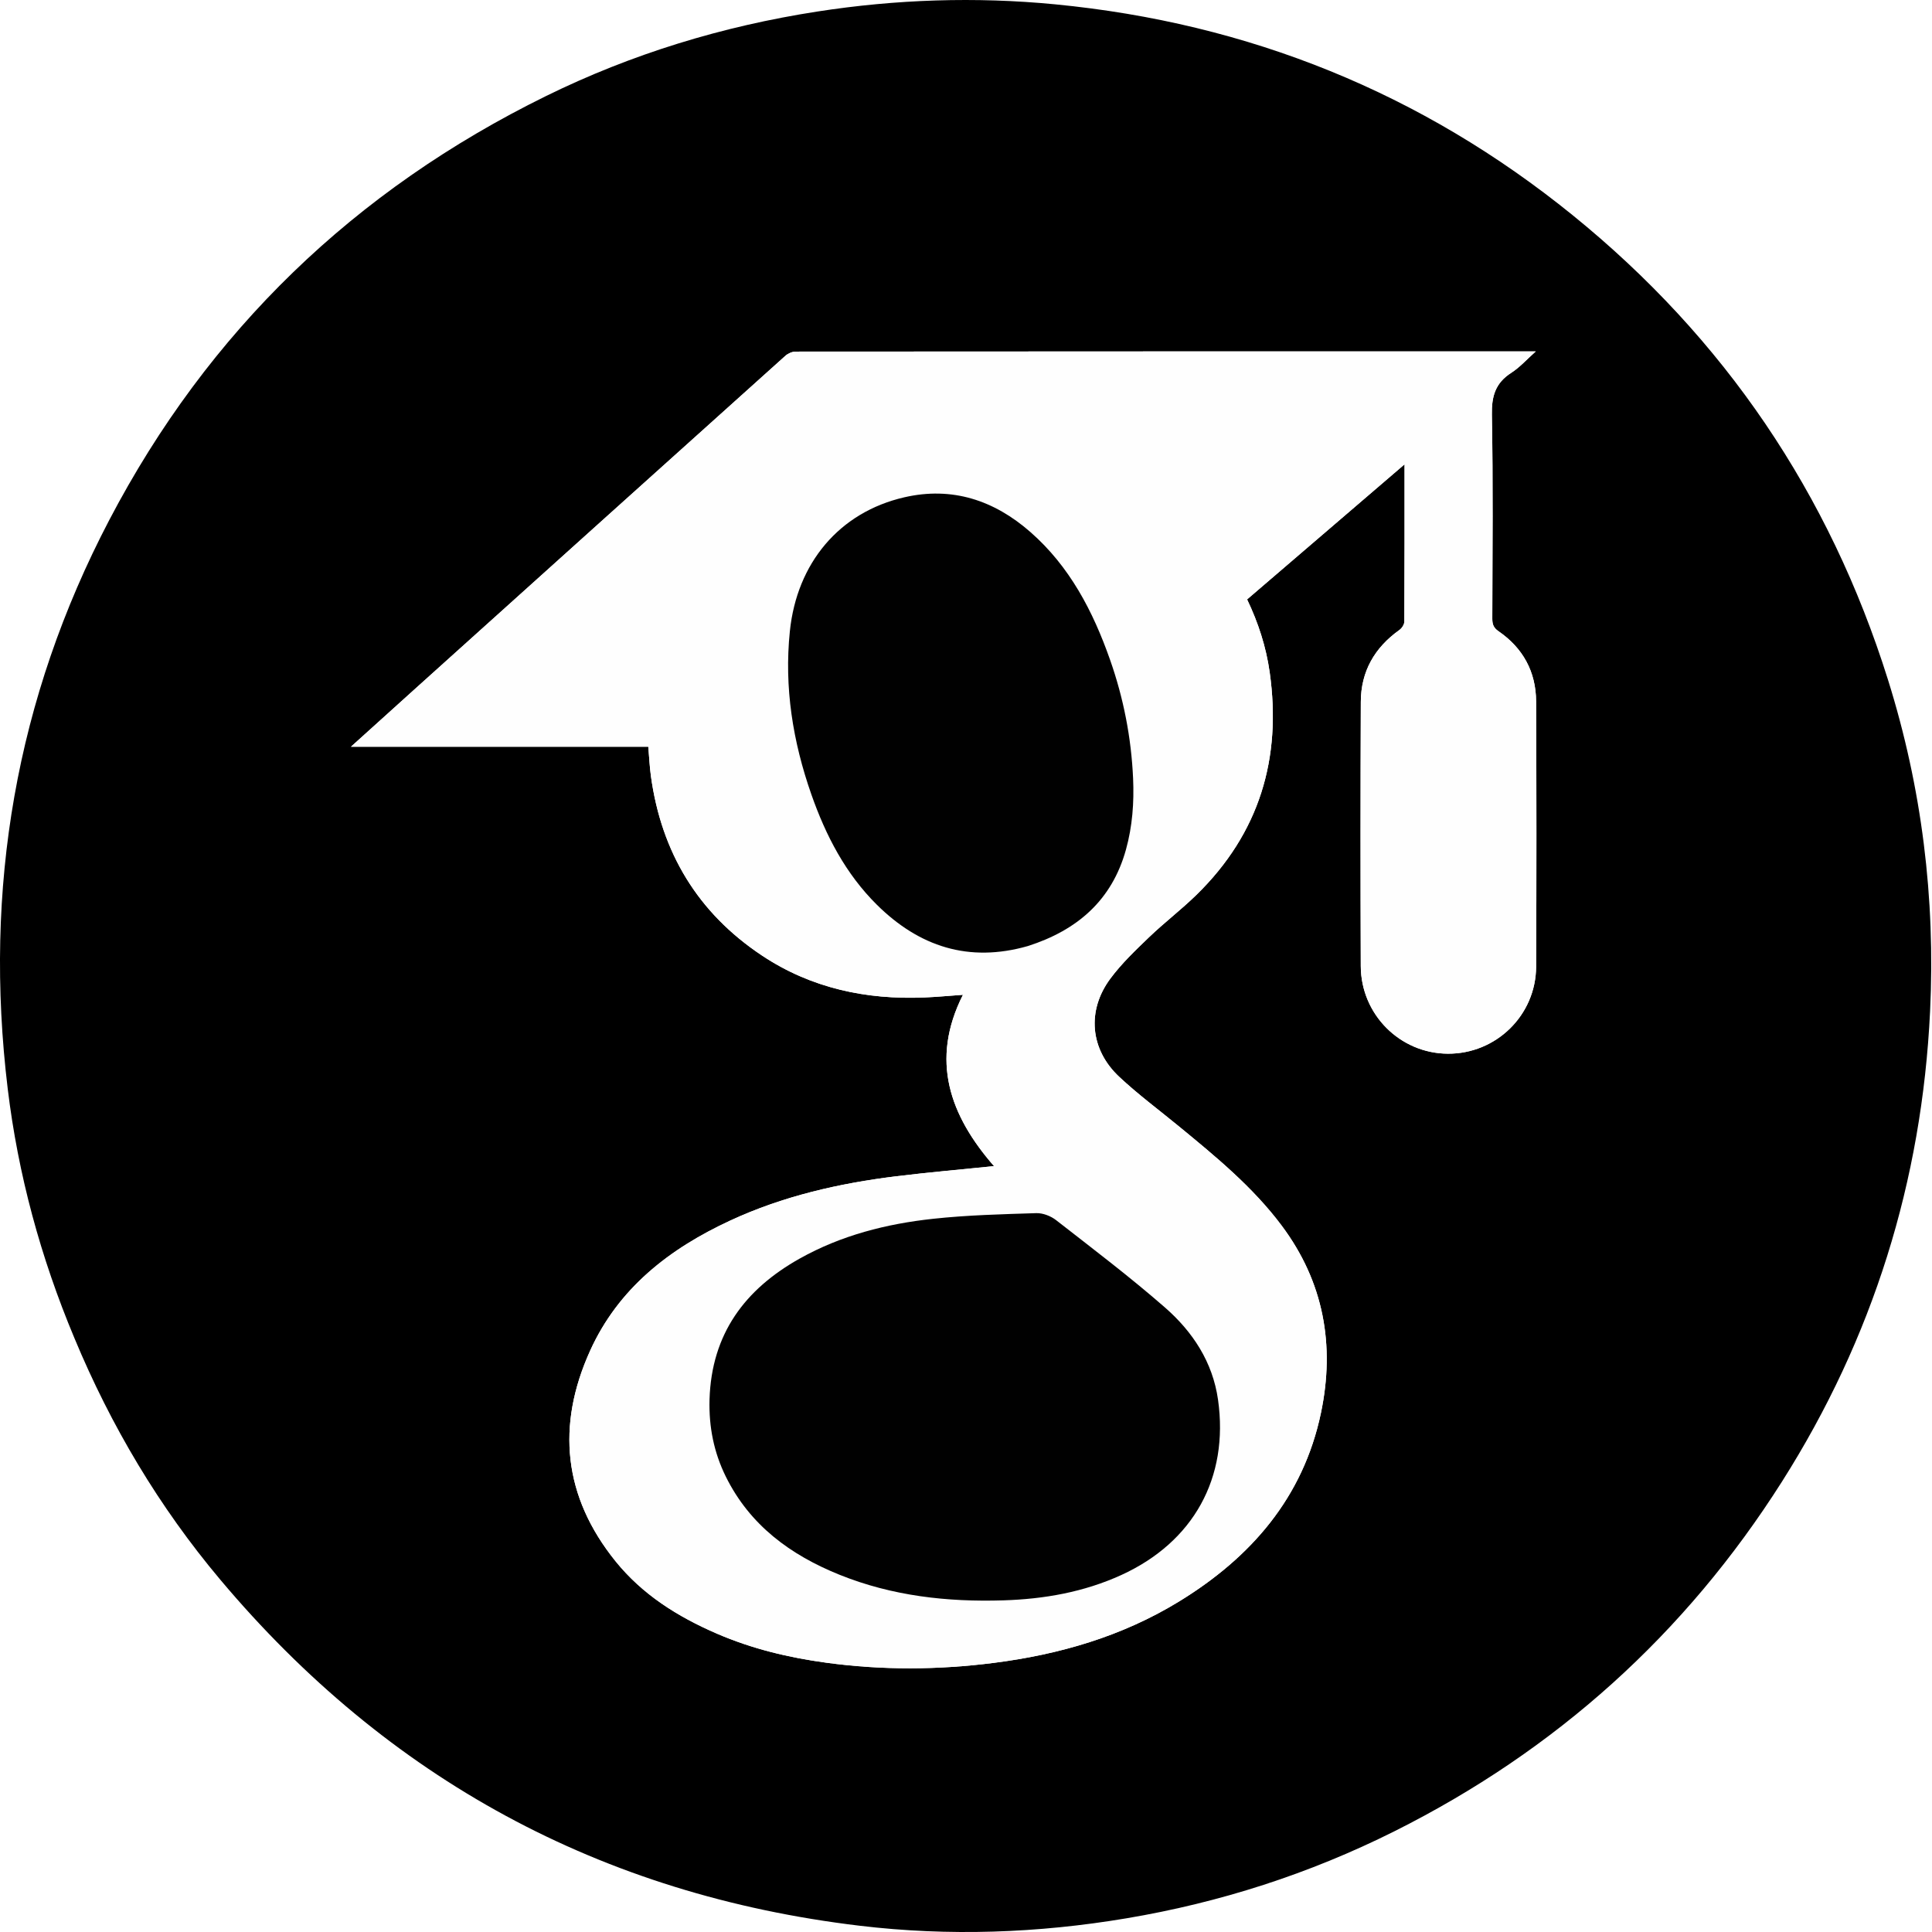
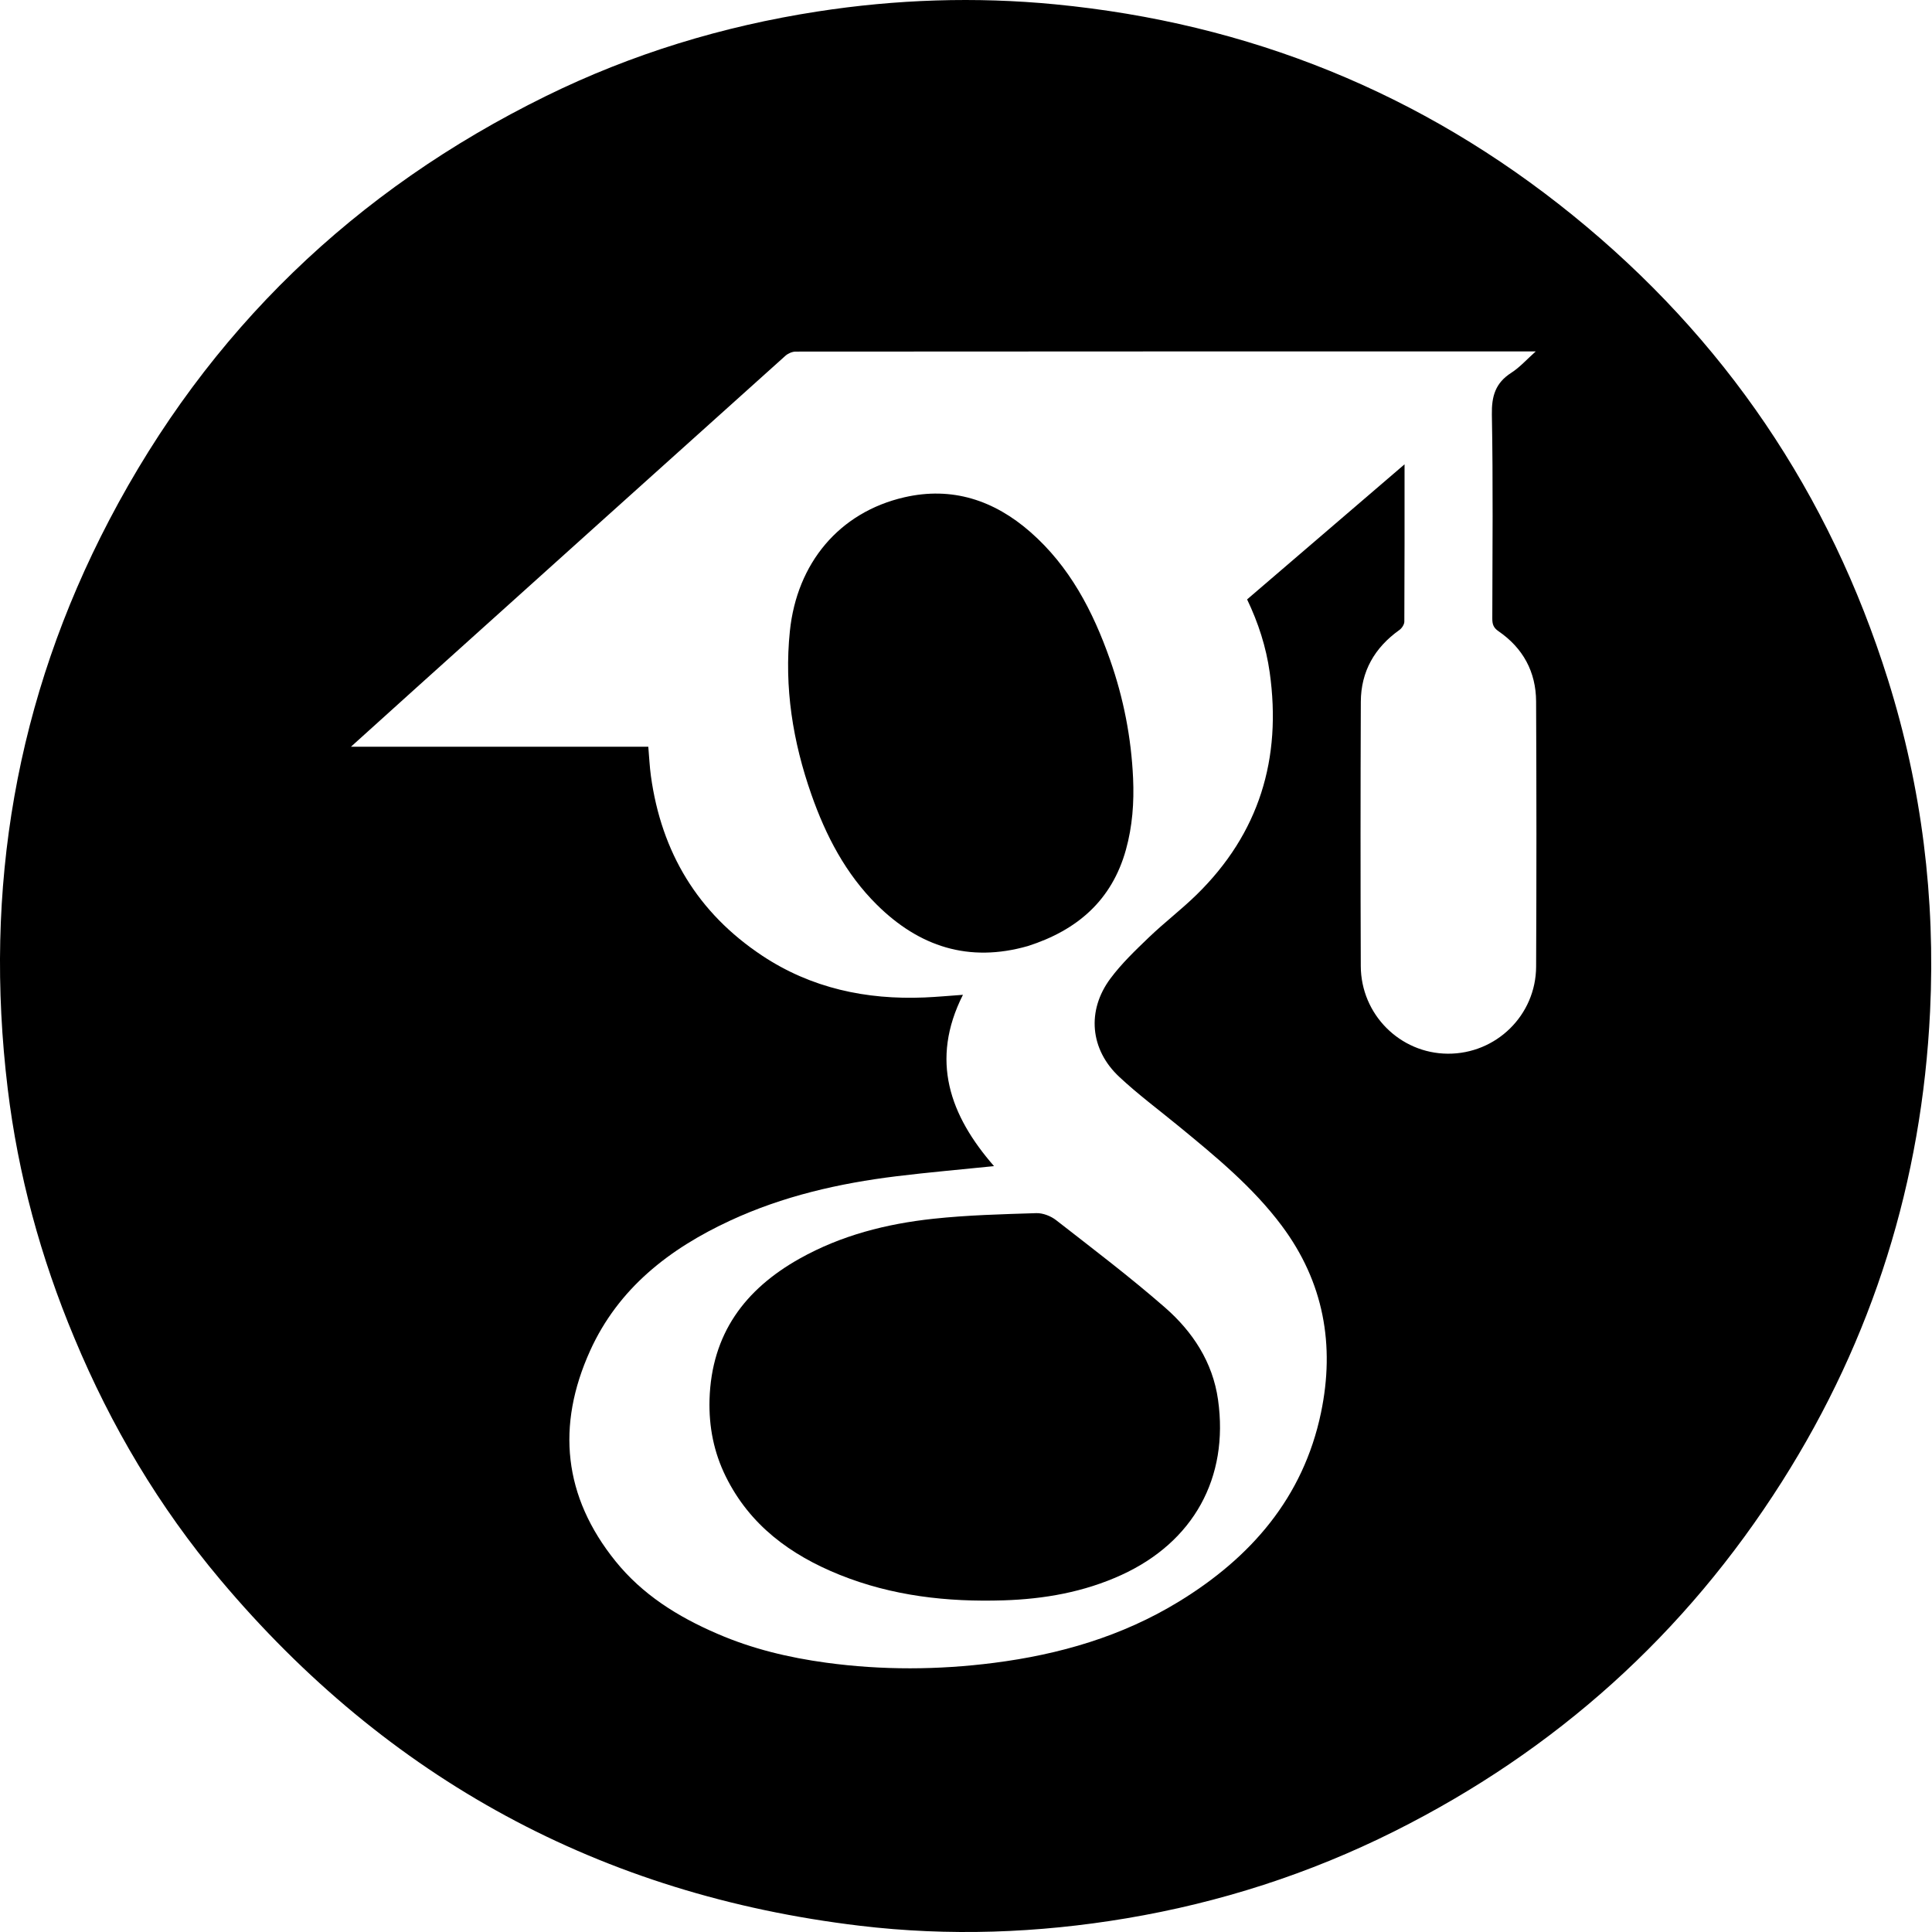
<svg xmlns="http://www.w3.org/2000/svg" version="1.1" id="Layer_1" x="0px" y="0px" enable-background="new 0 0 1200 1200" xml:space="preserve" viewBox="73.01 72.85 1055.96 1056.37">
  <path fill="currentColor" opacity="1" stroke="none" d=" M113.64,804.354   C95.217,760.365 82.901,715.059 77.227,668.13   C64.018,558.881 81.628,454.868 132.768,357.172   C186.86,253.836 266.931,176.809 371.512,125.389   C418.495,102.289 468.133,87.176 519.858,79.162   C563.013,72.476 606.417,71.009 649.892,75.214   C755.709,85.45 850.366,123.589 932.973,190.57   C1015.874,257.789 1073.346,342.612 1105.305,444.488   C1123.813,503.489 1131.296,563.986 1128.334,625.77   C1123.884,718.621 1097.093,804.523 1047.324,882.997   C994.459,966.351 923.616,1030.045 835.29,1074.221   C788.89,1097.427 740.024,1113.143 688.92,1121.734   C640.521,1129.869 591.802,1131.623 543.048,1125.795   C401.614,1108.888 285.069,1045.505 193.465,936.591   C160.066,896.88 133.736,852.663 113.64,804.354  M465.288,966.172   C484.335,974.437 504.328,979.199 524.816,981.98   C555.361,986.126 585.93,985.97 616.494,982.06   C652.32,977.476 686.459,967.576 717.459,948.644   C756.963,924.519 785.602,891.685 795.293,845.296   C803.003,808.394 796.825,773.816 773.867,743.079   C758.061,721.918 737.822,705.316 717.604,688.705   C706.673,679.724 695.253,671.263 684.948,661.613   C669.009,646.686 667.11,625.432 680.143,607.904   C686.244,599.699 693.794,592.486 701.209,585.367   C709.609,577.303 718.943,570.206 727.264,562.067   C761.576,528.508 773.895,487.596 767.248,440.47   C765.284,426.542 761.012,413.364 754.896,400.586   C783.488,376.056 811.935,351.652 840.983,326.732   C840.983,356.111 841.026,384.432 840.866,412.751   C840.857,414.297 839.519,416.346 838.184,417.295   C824.633,426.937 817.137,439.934 817.072,456.578   C816.885,504.741 816.879,552.906 817.053,601.069   C817.148,627.543 838.502,648.813 864.594,648.985   C890.999,649.159 912.793,628.018 912.922,601.383   C913.155,553.053 913.134,504.721 912.914,456.392   C912.84,440.188 905.745,427.166 892.332,417.97   C889.543,416.057 888.959,414.086 888.965,411.055   C889.04,373.891 889.422,336.718 888.728,299.567   C888.539,289.46 890.682,282.237 899.317,276.7   C904,273.698 907.82,269.352 912.719,264.999   C777.023,264.999 642.535,264.989 508.046,265.096   C506.15,265.098 503.856,266.12 502.418,267.412   C435.234,327.741 368.123,388.15 301.009,448.557   C289.309,459.088 277.637,469.651 264.919,481.131   C320.036,481.131 373.856,481.131 427.479,481.131   C427.984,486.916 428.213,492.079 428.914,497.176   C434.649,538.872 454.517,571.986 489.688,595.344   C516.546,613.181 546.6,619.568 578.503,618.241   C585.237,617.961 591.956,617.32 599.523,616.786   C581.444,652.619 592.334,682.753 616.519,710.458   C598.242,712.333 580.712,713.846 563.259,715.984   C531.785,719.84 501.049,726.874 472.159,740.282   C439.004,755.669 411.106,777.25 395.629,811.482   C377.132,852.397 381.044,891.13 409.556,926.48   C424.2,944.637 443.386,956.757 465.288,966.172  z" />
-   <path fill="#FEFEFE" opacity="1" stroke="none" d=" M464.915,966.085   C443.386,956.757 424.2,944.637 409.556,926.48   C381.044,891.13 377.132,852.397 395.629,811.482   C411.106,777.25 439.004,755.669 472.159,740.282   C501.049,726.874 531.785,719.84 563.259,715.984   C580.712,713.846 598.242,712.333 616.519,710.458   C592.334,682.753 581.444,652.619 599.523,616.786   C591.956,617.32 585.237,617.961 578.503,618.241   C546.6,619.568 516.546,613.181 489.688,595.344   C454.517,571.986 434.649,538.872 428.914,497.176   C428.213,492.079 427.984,486.916 427.479,481.131   C373.856,481.131 320.036,481.131 264.919,481.131   C277.637,469.651 289.309,459.088 301.009,448.557   C368.123,388.15 435.234,327.741 502.418,267.412   C503.856,266.12 506.15,265.098 508.046,265.096   C642.535,264.989 777.023,264.999 912.719,264.999   C907.82,269.352 904,273.698 899.317,276.7   C890.682,282.237 888.539,289.46 888.728,299.567   C889.422,336.718 889.04,373.891 888.965,411.055   C888.959,414.086 889.543,416.057 892.332,417.97   C905.745,427.166 912.84,440.188 912.914,456.392   C913.134,504.721 913.155,553.053 912.922,601.383   C912.793,628.018 890.999,649.159 864.594,648.985   C838.502,648.813 817.148,627.543 817.053,601.069   C816.879,552.906 816.885,504.741 817.072,456.578   C817.137,439.934 824.633,426.937 838.184,417.295   C839.519,416.346 840.857,414.297 840.866,412.751   C841.026,384.432 840.983,356.111 840.983,326.732   C811.935,351.652 783.488,376.056 754.896,400.586   C761.012,413.364 765.284,426.542 767.248,440.47   C773.895,487.596 761.576,528.508 727.264,562.067   C718.943,570.206 709.609,577.303 701.209,585.367   C693.794,592.486 686.244,599.699 680.143,607.904   C667.11,625.432 669.009,646.686 684.948,661.613   C695.253,671.263 706.673,679.724 717.604,688.705   C737.822,705.316 758.061,721.918 773.867,743.079   C796.825,773.816 803.003,808.394 795.293,845.296   C785.602,891.685 756.963,924.519 717.459,948.644   C686.459,967.576 652.32,977.476 616.494,982.06   C585.93,985.97 555.361,986.126 524.816,981.98   C504.328,979.199 484.335,974.437 464.915,966.085  M460.957,838.541   C460.548,853.1 463.363,866.996 469.798,880.074   C482.951,906.807 505.267,923.111 532.113,933.919   C560.838,945.484 590.97,948.857 621.67,947.884   C643.94,947.178 665.622,943.384 686.086,934.044   C725.535,916.037 745.044,880.892 738.999,838.177   C736.082,817.569 725.13,800.98 709.983,787.753   C690.841,771.035 670.527,755.645 650.468,740.003   C647.567,737.741 643.235,736.055 639.63,736.168   C620.855,736.76 602.016,737.234 583.359,739.238   C557.786,741.985 533.018,748.256 510.292,760.989   C480.297,777.795 462.053,802.151 460.957,838.541  M635.438,590.031   C662.027,581.478 680.937,565.132 688.633,537.476   C692.191,524.69 693.149,511.612 692.556,498.41   C691.558,476.177 687.327,454.533 679.948,433.557   C670.624,407.05 657.886,382.541 636.342,363.698   C616.511,346.354 593.591,338.747 567.464,344.762   C531.875,352.956 508.73,380.742 504.889,417.98   C501.719,448.727 506.508,478.329 516.645,507.236   C524.539,529.745 535.392,550.667 552.528,567.61   C575.566,590.39 602.682,599.374 635.438,590.031  z" />
-   <path fill="#010101" opacity="1" stroke="none" d=" M460.962,838.054   C462.053,802.151 480.297,777.795 510.292,760.989   C533.018,748.256 557.786,741.985 583.359,739.238   C602.016,737.234 620.855,736.76 639.63,736.168   C643.235,736.055 647.567,737.741 650.468,740.003   C670.527,755.645 690.841,771.035 709.983,787.753   C725.13,800.98 736.082,817.569 738.999,838.177   C745.044,880.892 725.535,916.037 686.086,934.044   C665.622,943.384 643.94,947.178 621.67,947.884   C590.97,948.857 560.838,945.484 532.113,933.919   C505.267,923.111 482.951,906.807 469.798,880.074   C463.363,866.996 460.548,853.1 460.962,838.054  z" />
-   <path fill="#010101" opacity="1" stroke="none" d=" M635.044,590.123   C602.682,599.374 575.566,590.39 552.528,567.61   C535.392,550.667 524.539,529.745 516.645,507.236   C506.508,478.329 501.719,448.727 504.889,417.98   C508.73,380.742 531.875,352.956 567.464,344.762   C593.591,338.747 616.511,346.354 636.342,363.698   C657.886,382.541 670.624,407.05 679.948,433.557   C687.327,454.533 691.558,476.177 692.556,498.41   C693.149,511.612 692.191,524.69 688.633,537.476   C680.937,565.132 662.027,581.478 635.044,590.123  z" />
+   <path fill="currentColor" opacity="1" stroke="none" d=" M460.962,838.054   C462.053,802.151 480.297,777.795 510.292,760.989   C533.018,748.256 557.786,741.985 583.359,739.238   C602.016,737.234 620.855,736.76 639.63,736.168   C643.235,736.055 647.567,737.741 650.468,740.003   C670.527,755.645 690.841,771.035 709.983,787.753   C725.13,800.98 736.082,817.569 738.999,838.177   C745.044,880.892 725.535,916.037 686.086,934.044   C665.622,943.384 643.94,947.178 621.67,947.884   C590.97,948.857 560.838,945.484 532.113,933.919   C505.267,923.111 482.951,906.807 469.798,880.074   C463.363,866.996 460.548,853.1 460.962,838.054  z" />
+   <path fill="currentColor" opacity="1" stroke="none" d=" M635.044,590.123   C602.682,599.374 575.566,590.39 552.528,567.61   C535.392,550.667 524.539,529.745 516.645,507.236   C506.508,478.329 501.719,448.727 504.889,417.98   C508.73,380.742 531.875,352.956 567.464,344.762   C593.591,338.747 616.511,346.354 636.342,363.698   C657.886,382.541 670.624,407.05 679.948,433.557   C687.327,454.533 691.558,476.177 692.556,498.41   C693.149,511.612 692.191,524.69 688.633,537.476   C680.937,565.132 662.027,581.478 635.044,590.123  z" />
</svg>
